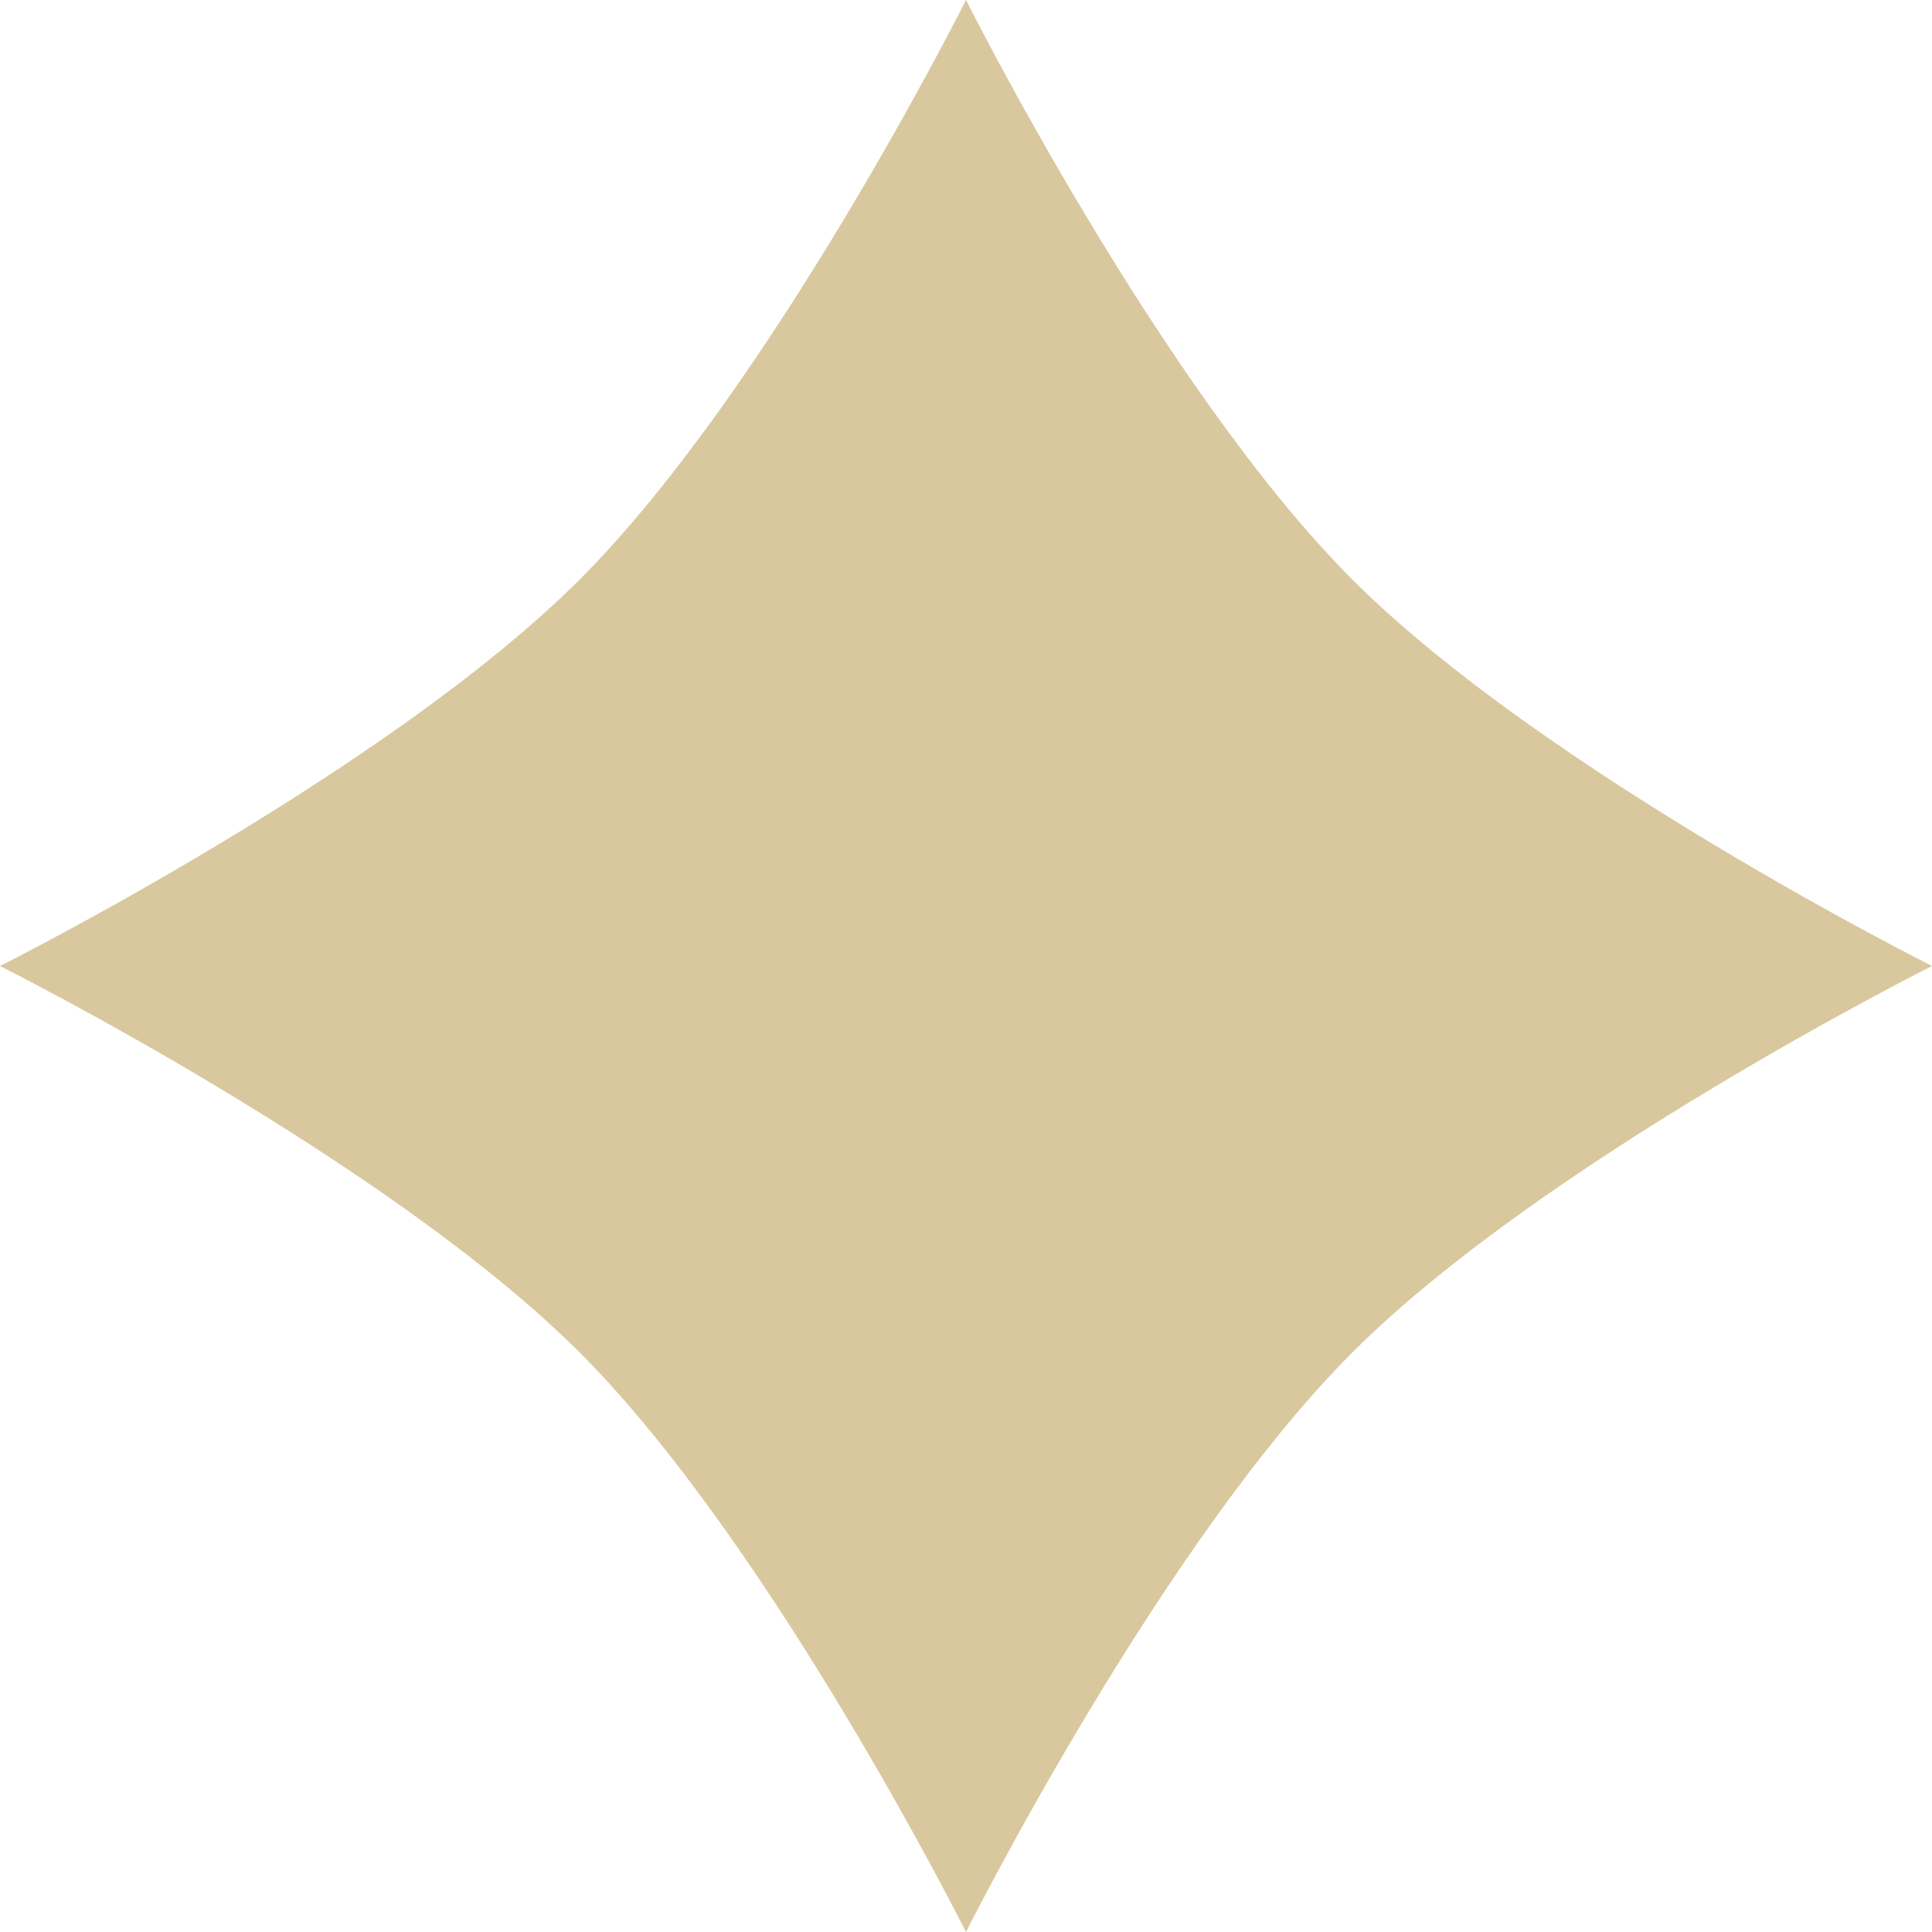
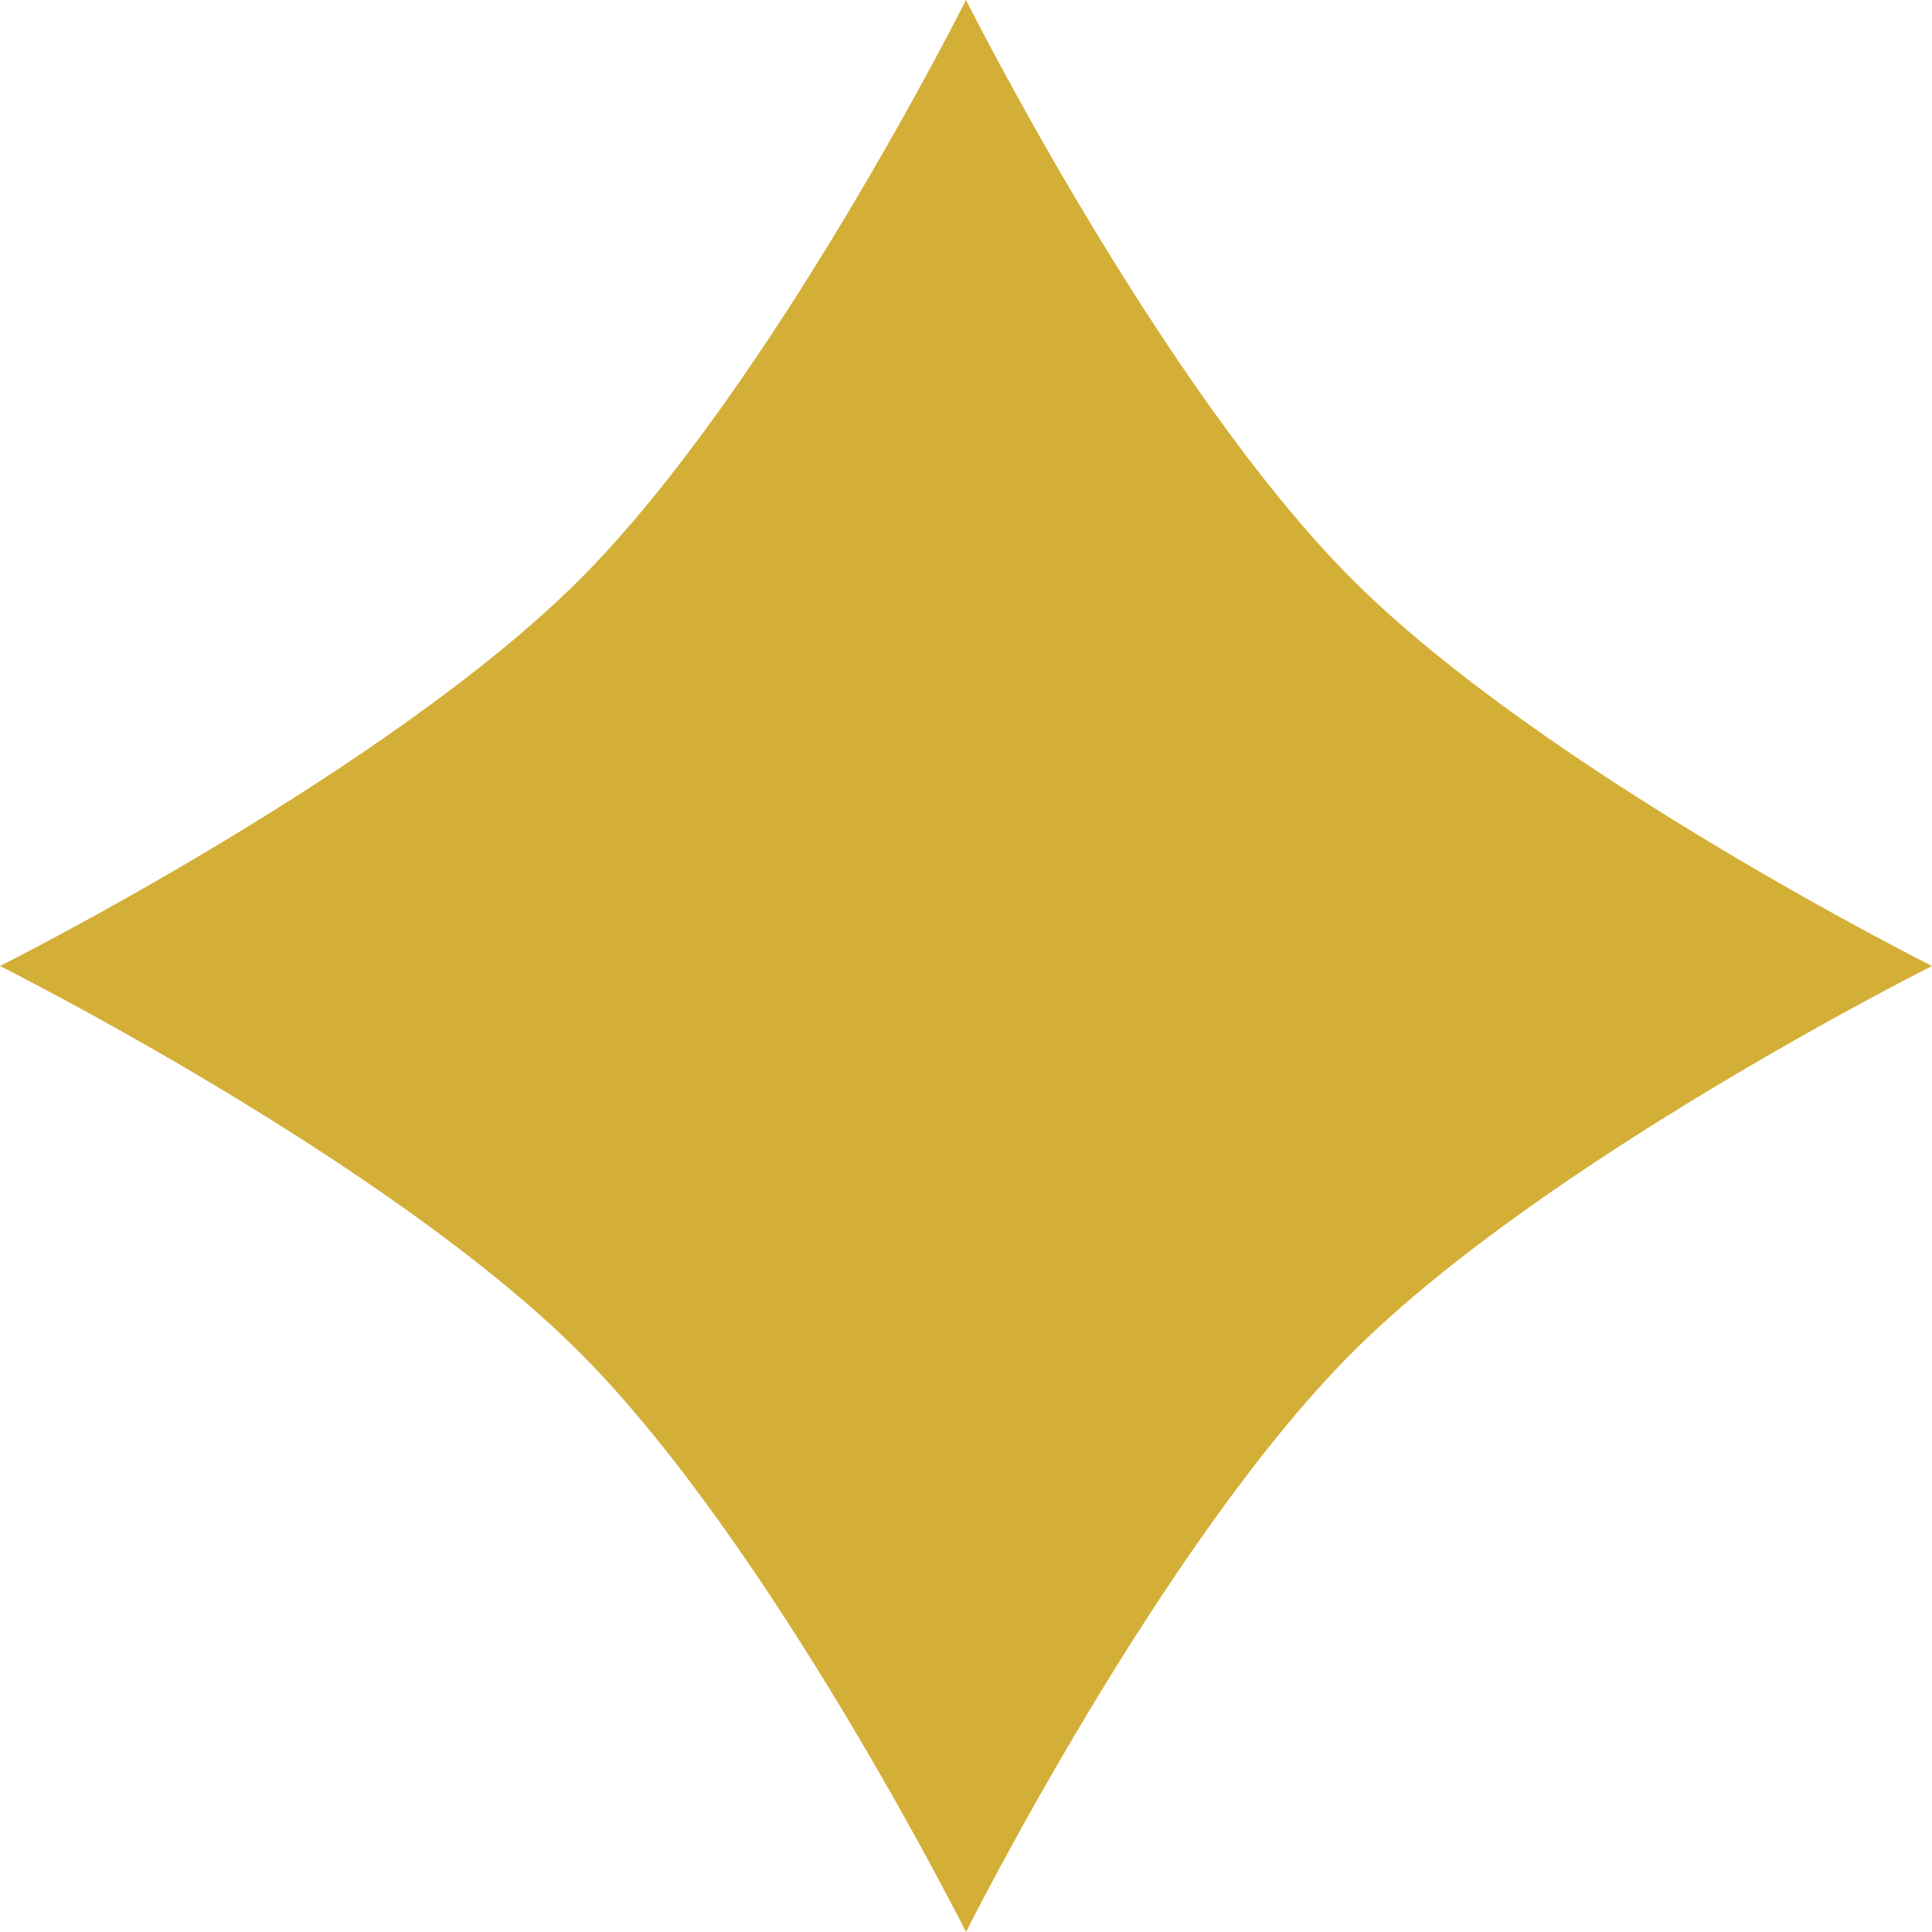
<svg xmlns="http://www.w3.org/2000/svg" width="12" height="12" viewBox="0 0 12 12" fill="none">
-   <path d="M0 6C0 6 2.405 4.795 3.6 3.6C4.795 2.405 6 0 6 0C6 0 7.205 2.405 8.4 3.6C9.595 4.795 12 6 12 6C12 6 9.595 7.205 8.4 8.4C7.205 9.595 6 12 6 12C6 12 4.795 9.595 3.6 8.4C2.405 7.205 0 6 0 6Z" fill="#d9c89e" />
+   <path d="M0 6C0 6 2.405 4.795 3.6 3.6C4.795 2.405 6 0 6 0C6 0 7.205 2.405 8.4 3.6C9.595 4.795 12 6 12 6C12 6 9.595 7.205 8.4 8.4C7.205 9.595 6 12 6 12C6 12 4.795 9.595 3.6 8.4C2.405 7.205 0 6 0 6Z" fill="#D4AF37" />
</svg>
